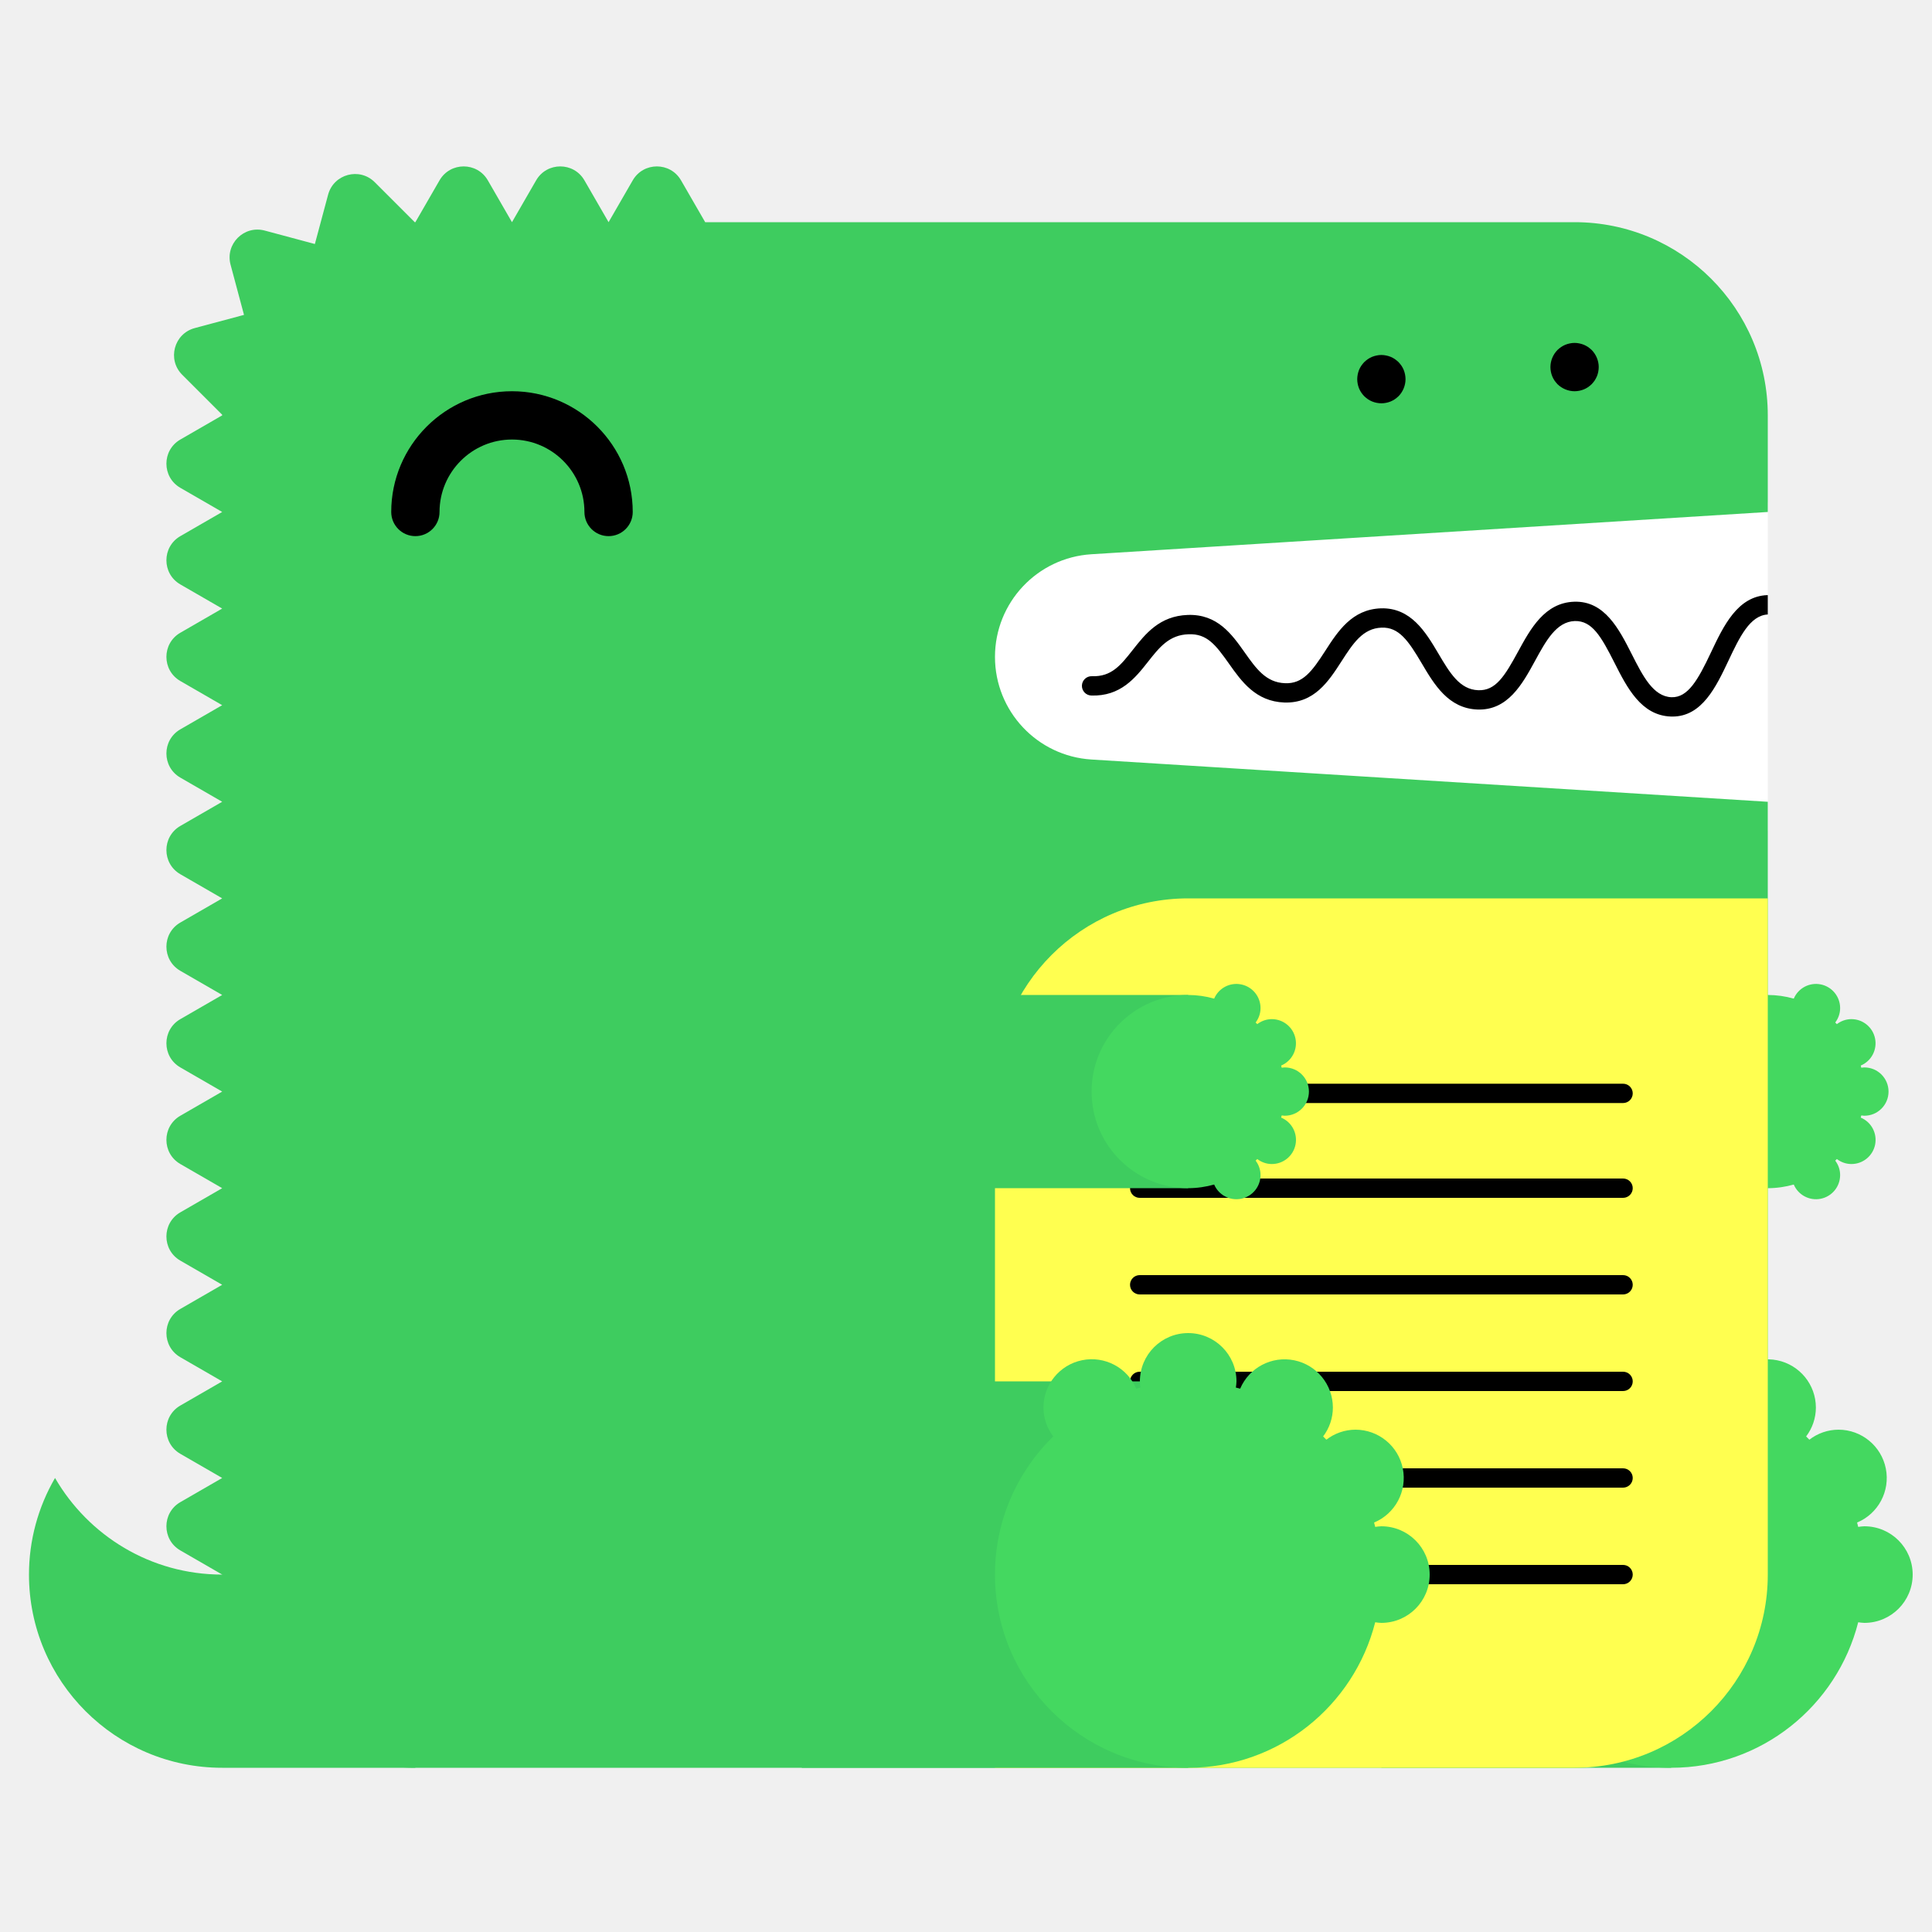
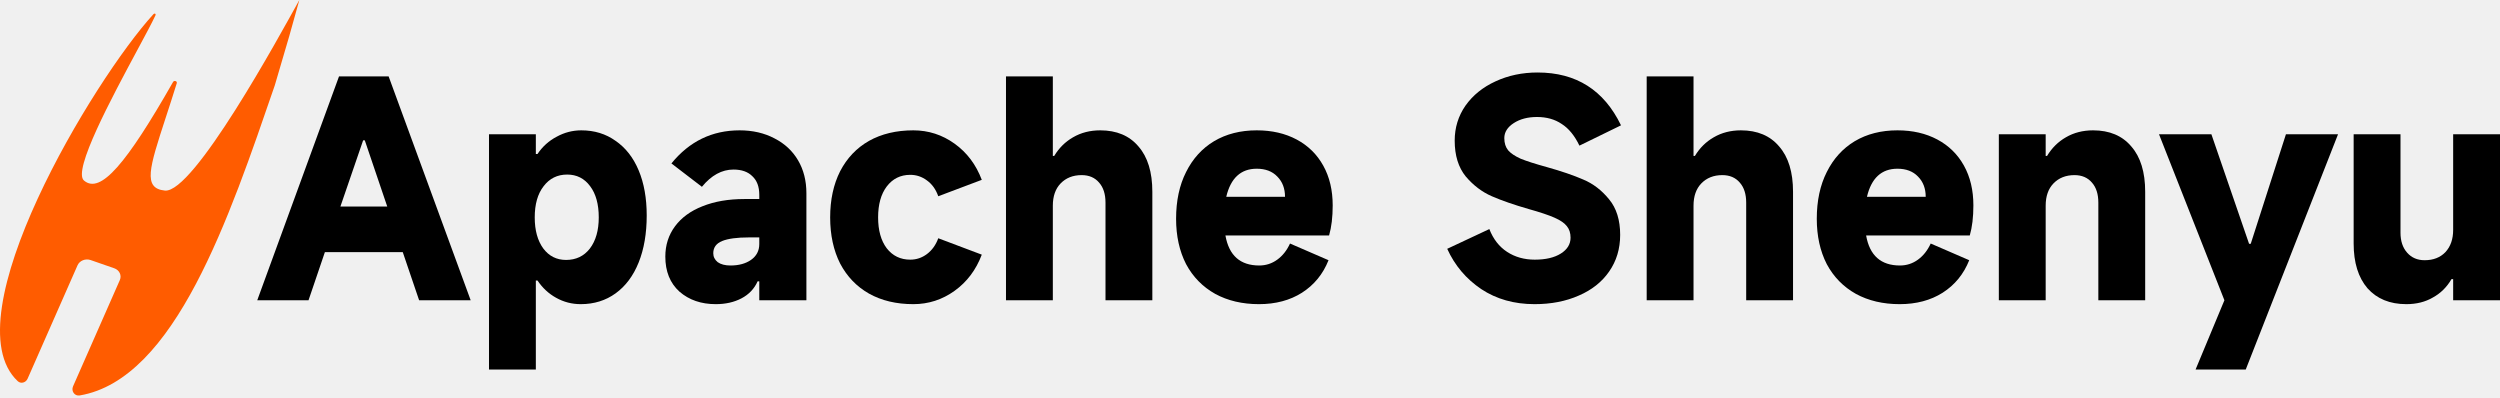
- <svg xmlns="http://www.w3.org/2000/svg" width="200" height="200" viewBox="0 0 200 200">
-   <g fill="none" fill-rule="evenodd">
-     <path fill="#FFF" d="M99 52h84v34H99z" />
-     <path d="M23 163c-7.398 0-13.843-4.027-17.303-10A19.886 19.886 0 0 0 3 163c0 11.046 8.954 20 20 20h20v-20H23z" fill="#3ECC5F" />
-     <path d="M112.98 57.376L183 53V43c0-11.046-8.954-20-20-20H73l-2.5-4.33c-1.112-1.925-3.889-1.925-5 0L63 23l-2.5-4.33c-1.111-1.925-3.889-1.925-5 0L53 23l-2.5-4.33c-1.111-1.925-3.889-1.925-5 0L43 23c-.022 0-.042.003-.065.003l-4.142-4.141c-1.57-1.571-4.252-.853-4.828 1.294l-1.369 5.104-5.192-1.392c-2.148-.575-4.111 1.389-3.535 3.536l1.39 5.193-5.102 1.367c-2.148.576-2.867 3.259-1.296 4.83l4.142 4.142c0 .021-.003.042-.003.064l-4.33 2.5c-1.925 1.111-1.925 3.889 0 5L23 53l-4.33 2.5c-1.925 1.111-1.925 3.889 0 5L23 63l-4.33 2.5c-1.925 1.111-1.925 3.889 0 5L23 73l-4.33 2.5c-1.925 1.111-1.925 3.889 0 5L23 83l-4.33 2.5c-1.925 1.111-1.925 3.889 0 5L23 93l-4.33 2.5c-1.925 1.111-1.925 3.889 0 5L23 103l-4.33 2.5c-1.925 1.111-1.925 3.889 0 5L23 113l-4.33 2.5c-1.925 1.111-1.925 3.889 0 5L23 123l-4.33 2.5c-1.925 1.111-1.925 3.889 0 5L23 133l-4.33 2.5c-1.925 1.111-1.925 3.889 0 5L23 143l-4.33 2.5c-1.925 1.111-1.925 3.889 0 5L23 153l-4.33 2.5c-1.925 1.111-1.925 3.889 0 5L23 163c0 11.046 8.954 20 20 20h120c11.046 0 20-8.954 20-20V83l-70.02-4.376A10.645 10.645 0 0 1 103 68c0-5.621 4.37-10.273 9.98-10.624" fill="#3ECC5F" />
-     <path fill="#3ECC5F" d="M143 183h30v-40h-30z" />
-     <path d="M193 158c-.219 0-.428.037-.639.064-.038-.15-.074-.301-.116-.451A5 5 0 0 0 190.32 148a4.96 4.96 0 0 0-3.016 1.036 26.531 26.531 0 0 0-.335-.336 4.955 4.955 0 0 0 1.011-2.987 5 5 0 0 0-9.599-1.959c-.148-.042-.297-.077-.445-.115.027-.211.064-.42.064-.639a5 5 0 0 0-5-5 5 5 0 0 0-5 5c0 .219.037.428.064.639-.148.038-.297.073-.445.115a4.998 4.998 0 0 0-9.599 1.959c0 1.125.384 2.151 1.011 2.987-3.717 3.632-6.031 8.693-6.031 14.3 0 11.046 8.954 20 20 20 9.339 0 17.16-6.41 19.361-15.064.211.027.42.064.639.064a5 5 0 0 0 5-5 5 5 0 0 0-5-5" fill="#44D860" />
-     <path fill="#3ECC5F" d="M153 123h30v-20h-30z" />
-     <path d="M193 115.5a2.5 2.5 0 1 0 0-5c-.109 0-.214.019-.319.032-.02-.075-.037-.15-.058-.225a2.501 2.501 0 0 0-.963-4.807c-.569 0-1.088.197-1.508.518a6.653 6.653 0 0 0-.168-.168c.314-.417.506-.931.506-1.494a2.5 2.5 0 0 0-4.8-.979A9.987 9.987 0 0 0 183 103c-5.522 0-10 4.478-10 10s4.478 10 10 10c.934 0 1.833-.138 2.69-.377a2.5 2.5 0 0 0 4.8-.979c0-.563-.192-1.077-.506-1.494.057-.055.113-.111.168-.168.42.321.939.518 1.508.518a2.5 2.5 0 0 0 .963-4.807c.021-.074.038-.15.058-.225.105.013.21.032.319.032" fill="#44D860" />
-     <path d="M63 55.5a2.5 2.5 0 0 1-2.5-2.5c0-4.136-3.364-7.5-7.5-7.5s-7.5 3.364-7.5 7.5a2.5 2.5 0 1 1-5 0c0-6.893 5.607-12.5 12.5-12.5S65.5 46.107 65.5 53a2.5 2.5 0 0 1-2.5 2.5" fill="#000" />
-     <path d="M103 183h60c11.046 0 20-8.954 20-20V93h-60c-11.046 0-20 8.954-20 20v70z" fill="#FFFF50" />
-     <path d="M168.02 124h-50.04a1 1 0 1 1 0-2h50.04a1 1 0 1 1 0 2m0 20h-50.04a1 1 0 1 1 0-2h50.04a1 1 0 1 1 0 2m0 20h-50.04a1 1 0 1 1 0-2h50.04a1 1 0 1 1 0 2m0-49.814h-50.04a1 1 0 1 1 0-2h50.04a1 1 0 1 1 0 2m0 19.814h-50.04a1 1 0 1 1 0-2h50.04a1 1 0 1 1 0 2m0 20h-50.04a1 1 0 1 1 0-2h50.04a1 1 0 1 1 0 2M183 61.611c-.012 0-.022-.006-.034-.005-3.09.105-4.552 3.196-5.842 5.923-1.346 2.85-2.387 4.703-4.093 4.647-1.889-.068-2.969-2.202-4.113-4.46-1.314-2.594-2.814-5.536-5.963-5.426-3.046.104-4.513 2.794-5.807 5.167-1.377 2.528-2.314 4.065-4.121 3.994-1.927-.07-2.951-1.805-4.136-3.813-1.321-2.236-2.848-4.75-5.936-4.664-2.994.103-4.465 2.385-5.763 4.4-1.373 2.13-2.335 3.428-4.165 3.351-1.973-.07-2.992-1.51-4.171-3.177-1.324-1.873-2.816-3.993-5.895-3.89-2.928.1-4.399 1.97-5.696 3.618-1.232 1.564-2.194 2.802-4.229 2.724a1 1 0 0 0-.072 2c3.017.101 4.545-1.8 5.872-3.487 1.177-1.496 2.193-2.787 4.193-2.855 1.926-.082 2.829 1.115 4.195 3.045 1.297 1.834 2.769 3.914 5.731 4.021 3.103.104 4.596-2.215 5.918-4.267 1.182-1.834 2.202-3.417 4.15-3.484 1.793-.067 2.769 1.35 4.145 3.681 1.297 2.197 2.766 4.686 5.787 4.796 3.125.108 4.634-2.62 5.949-5.035 1.139-2.088 2.214-4.06 4.119-4.126 1.793-.042 2.728 1.595 4.111 4.33 1.292 2.553 2.757 5.445 5.825 5.556l.169.003c3.064 0 4.518-3.075 5.805-5.794 1.139-2.41 2.217-4.68 4.067-4.773v-2z" fill="#000" />
-     <path fill="#3ECC5F" d="M83 183h40v-40H83z" />
-     <path d="M143 158c-.219 0-.428.037-.639.064-.038-.15-.074-.301-.116-.451A5 5 0 0 0 140.32 148a4.96 4.96 0 0 0-3.016 1.036 26.531 26.531 0 0 0-.335-.336 4.955 4.955 0 0 0 1.011-2.987 5 5 0 0 0-9.599-1.959c-.148-.042-.297-.077-.445-.115.027-.211.064-.42.064-.639a5 5 0 0 0-5-5 5 5 0 0 0-5 5c0 .219.037.428.064.639-.148.038-.297.073-.445.115a4.998 4.998 0 0 0-9.599 1.959c0 1.125.384 2.151 1.011 2.987-3.717 3.632-6.031 8.693-6.031 14.3 0 11.046 8.954 20 20 20 9.339 0 17.16-6.41 19.361-15.064.211.027.42.064.639.064a5 5 0 0 0 5-5 5 5 0 0 0-5-5" fill="#44D860" />
-     <path fill="#3ECC5F" d="M83 123h40v-20H83z" />
-     <path d="M133 115.5a2.5 2.5 0 1 0 0-5c-.109 0-.214.019-.319.032-.02-.075-.037-.15-.058-.225a2.501 2.501 0 0 0-.963-4.807c-.569 0-1.088.197-1.508.518a6.653 6.653 0 0 0-.168-.168c.314-.417.506-.931.506-1.494a2.5 2.5 0 0 0-4.8-.979A9.987 9.987 0 0 0 123 103c-5.522 0-10 4.478-10 10s4.478 10 10 10c.934 0 1.833-.138 2.69-.377a2.5 2.5 0 0 0 4.8-.979c0-.563-.192-1.077-.506-1.494.057-.055.113-.111.168-.168.42.321.939.518 1.508.518a2.5 2.5 0 0 0 .963-4.807c.021-.074.038-.15.058-.225.105.013.21.032.319.032" fill="#44D860" />
-     <path d="M143 41.75c-.16 0-.33-.02-.49-.05a2.52 2.52 0 0 1-.47-.14c-.15-.06-.29-.14-.431-.23-.13-.09-.259-.2-.38-.31-.109-.12-.219-.24-.309-.38s-.17-.28-.231-.43a2.619 2.619 0 0 1-.189-.96c0-.16.02-.33.05-.49.03-.16.08-.31.139-.47.061-.15.141-.29.231-.43.09-.13.2-.26.309-.38.121-.11.25-.22.38-.31.141-.09.281-.17.431-.23.149-.06.31-.11.47-.14.32-.07.65-.07.98 0 .159.03.32.08.47.14.149.06.29.14.43.23.13.09.259.2.38.31.11.12.22.25.31.38.09.14.17.28.23.43.06.16.11.31.14.47.029.16.05.33.05.49 0 .66-.271 1.31-.73 1.77-.121.11-.25.22-.38.31-.14.09-.281.17-.43.23a2.565 2.565 0 0 1-.96.19m20-1.25c-.66 0-1.3-.27-1.771-.73a3.802 3.802 0 0 1-.309-.38c-.09-.14-.17-.28-.231-.43a2.619 2.619 0 0 1-.189-.96c0-.66.27-1.3.729-1.77.121-.11.25-.22.38-.31.141-.09.281-.17.431-.23.149-.06.31-.11.47-.14.32-.07.66-.07.98 0 .159.03.32.08.47.14.149.06.29.14.43.23.13.09.259.2.38.31.459.47.73 1.11.73 1.77 0 .16-.021.33-.05.49-.03.16-.08.32-.14.47-.07.15-.14.29-.23.43-.09.13-.2.26-.31.38-.121.11-.25.22-.38.31-.14.09-.281.17-.43.23a2.565 2.565 0 0 1-.96.19" fill="#000" />
-   </g>
+ <svg xmlns="http://www.w3.org/2000/svg" width="1069" height="170" viewBox="0 0 1069 170" fill="none">
+   <path d="M73.997 35.058C54.162 69.829 42.976 83.238 35.896 77.185C30.99 72.99 47.799 41.721 58.728 21.39C62.178 14.971 65.043 9.642 66.452 6.6C66.784 5.883 66.111 5.518 65.562 6.118C40.011 34.062 -21.335 135.895 7.577 162.983C8.931 164.252 11.051 163.631 11.799 161.933L33.147 113.459C34.035 111.443 36.545 110.432 38.753 111.201L48.855 114.714C51.063 115.483 52.134 117.739 51.246 119.755L31.236 165.189C30.341 167.223 31.897 169.466 34.088 169.095C74.831 162.188 98.051 93.049 117.5 36.5C124 14.5 124 14.5 128 0C119.318 15.677 82.737 82.729 70.499 81.489C61.008 80.527 63.839 71.85 70.852 50.349C72.279 45.975 73.879 41.072 75.583 35.595C75.865 34.687 74.477 34.218 73.997 35.058Z" fill="#FF5C00" />
+   <path d="M201.26 128.39H179.215L172.223 107.818H138.919L131.926 128.39H110L144.963 32.665H166.178L201.26 128.39ZM155.274 60.015L145.556 88.317H165.586L155.986 60.015H155.274Z" fill="black" />
+   <path d="M209.095 158V57.399H229.125V65.842H229.836C231.969 62.671 234.695 60.213 238.014 58.469C241.332 56.646 244.848 55.734 248.562 55.734C254.172 55.734 259.071 57.24 263.258 60.253C267.525 63.186 270.804 67.388 273.096 72.858C275.387 78.328 276.533 84.749 276.533 92.122C276.533 99.811 275.387 106.51 273.096 112.218C270.804 117.926 267.525 122.326 263.258 125.418C258.992 128.509 254.014 130.055 248.325 130.055C244.532 130.055 241.016 129.144 237.777 127.32C234.616 125.576 231.969 123.119 229.836 119.948H229.125V158H209.095ZM228.651 92.954C228.651 98.503 229.876 102.943 232.325 106.272C234.774 109.523 238.014 111.148 242.043 111.148C246.31 111.148 249.708 109.523 252.236 106.272C254.765 102.943 256.029 98.503 256.029 92.954C256.029 87.326 254.804 82.886 252.355 79.636C249.905 76.306 246.626 74.641 242.518 74.641C238.33 74.641 234.972 76.306 232.443 79.636C229.915 82.886 228.651 87.326 228.651 92.954Z" fill="black" />
+   <path d="M306.062 130.055C299.82 130.055 294.645 128.272 290.536 124.704C286.507 121.057 284.492 116.063 284.492 109.721C284.492 104.806 285.875 100.485 288.64 96.759C291.406 93.033 295.317 90.18 300.374 88.198C305.509 86.136 311.475 85.106 318.27 85.106H324.67V83.322C324.67 79.834 323.682 77.178 321.707 75.355C319.811 73.452 317.124 72.501 313.648 72.501C308.67 72.501 304.166 74.959 300.136 79.874L287.099 69.885C294.764 60.451 304.482 55.734 316.255 55.734C321.865 55.734 326.843 56.884 331.189 59.183C335.534 61.402 338.892 64.534 341.263 68.577C343.633 72.62 344.818 77.297 344.818 82.609V128.39H324.67V120.304H323.959C322.537 123.475 320.245 125.893 317.085 127.558C313.924 129.223 310.25 130.055 306.062 130.055ZM312.344 113.526C315.9 113.526 318.823 112.733 321.114 111.148C323.485 109.483 324.67 107.224 324.67 104.37V101.516H320.285C315.149 101.516 311.317 102.031 308.788 103.062C306.26 104.092 304.996 105.836 304.996 108.294C304.996 109.8 305.628 111.069 306.892 112.099C308.235 113.051 310.053 113.526 312.344 113.526Z" fill="black" />
+   <path d="M390.534 130.055C383.265 130.055 376.944 128.549 371.571 125.537C366.277 122.524 362.169 118.243 359.245 112.694C356.401 107.065 354.978 100.485 354.978 92.954C354.978 85.423 356.401 78.843 359.245 73.214C362.169 67.586 366.277 63.265 371.571 60.253C376.944 57.24 383.265 55.734 390.534 55.734C397.013 55.734 402.9 57.637 408.194 61.442C413.488 65.247 417.359 70.4 419.809 76.901L401.201 83.917C400.174 80.984 398.554 78.724 396.342 77.139C394.208 75.553 391.838 74.76 389.231 74.76C385.043 74.76 381.685 76.425 379.156 79.755C376.707 83.005 375.482 87.405 375.482 92.954C375.482 98.503 376.707 102.903 379.156 106.154C381.685 109.404 385.043 111.029 389.231 111.029C391.838 111.029 394.208 110.236 396.342 108.651C398.554 106.986 400.174 104.727 401.201 101.873L419.809 108.889C417.359 115.389 413.488 120.542 408.194 124.347C402.9 128.153 397.013 130.055 390.534 130.055Z" fill="black" />
+   <path d="M430.161 128.39V32.665H450.191V66.674H450.784C452.838 63.265 455.525 60.61 458.843 58.707C462.241 56.725 466.112 55.734 470.458 55.734C477.49 55.734 482.942 58.033 486.814 62.631C490.764 67.15 492.74 73.611 492.74 82.014V128.39H472.71V86.652C472.71 83.005 471.801 80.151 469.984 78.09C468.167 75.949 465.678 74.879 462.517 74.879C458.804 74.879 455.801 76.068 453.51 78.447C451.297 80.746 450.191 83.917 450.191 87.96V128.39H430.161Z" fill="black" />
+   <path d="M569.86 87.841C569.86 92.835 569.346 97.116 568.319 100.684H523.993C525.494 109.245 530.314 113.526 538.452 113.526C541.296 113.526 543.864 112.694 546.156 111.029C548.447 109.364 550.264 107.065 551.608 104.132L568.082 111.267C565.711 117.213 561.919 121.85 556.704 125.18C551.568 128.43 545.445 130.055 538.333 130.055C531.222 130.055 524.98 128.589 519.607 125.655C514.235 122.643 510.086 118.402 507.163 112.932C504.318 107.382 502.896 100.921 502.896 93.549C502.896 85.859 504.318 79.2 507.163 73.571C510.007 67.863 513.997 63.464 519.133 60.372C524.348 57.28 530.432 55.734 537.385 55.734C543.864 55.734 549.553 57.042 554.452 59.658C559.351 62.274 563.144 66 565.83 70.836C568.516 75.672 569.86 81.34 569.86 87.841ZM549.474 84.154C549.474 80.587 548.368 77.694 546.156 75.474C544.022 73.254 541.099 72.144 537.385 72.144C530.59 72.144 526.244 76.148 524.348 84.154H549.474Z" fill="black" />
+   <path d="M656.161 130.055C647.47 130.055 639.884 127.915 633.405 123.634C626.926 119.274 622.067 113.526 618.828 106.391L636.842 97.948C638.502 102.229 641.03 105.48 644.428 107.699C647.825 109.919 651.776 111.029 656.28 111.029C660.941 111.029 664.655 110.157 667.42 108.413C670.186 106.669 671.569 104.409 671.569 101.635C671.569 99.653 671.055 98.028 670.028 96.759C669.001 95.412 667.223 94.183 664.694 93.073C662.166 91.963 658.492 90.734 653.672 89.387C647.351 87.563 642.097 85.74 637.909 83.917C633.721 82.093 630.008 79.279 626.768 75.474C623.608 71.589 622.028 66.476 622.028 60.134C622.028 54.585 623.568 49.59 626.65 45.151C629.81 40.711 634.077 37.263 639.45 34.805C644.902 32.268 650.907 31 657.465 31C673.979 31 685.87 38.531 693.139 53.594L675.361 62.274C673.307 57.993 670.778 54.902 667.776 52.999C664.853 51.017 661.336 50.026 657.228 50.026C653.277 50.026 649.959 50.898 647.272 52.642C644.586 54.386 643.242 56.527 643.242 59.064C643.242 61.204 643.796 62.948 644.902 64.296C646.008 65.564 647.786 66.753 650.235 67.863C652.764 68.894 656.477 70.083 661.376 71.431C667.618 73.175 672.833 74.959 677.021 76.782C681.208 78.526 684.882 81.34 688.043 85.225C691.203 89.03 692.784 94.104 692.784 100.446C692.784 106.391 691.203 111.624 688.043 116.142C684.961 120.582 680.655 123.991 675.124 126.369C669.593 128.826 663.272 130.055 656.161 130.055Z" fill="black" />
+   <path d="M704.122 128.39V32.665H724.151V66.674H724.744C726.798 63.265 729.485 60.61 732.803 58.707C736.201 56.725 740.072 55.734 744.418 55.734C751.45 55.734 756.902 58.033 760.774 62.631C764.724 67.15 766.7 73.611 766.7 82.014V128.39H746.67V86.652C746.67 83.005 745.761 80.151 743.944 78.09C742.127 75.949 739.638 74.879 736.477 74.879C732.764 74.879 729.761 76.068 727.47 78.447C725.258 80.746 724.151 83.917 724.151 87.96V128.39H704.122Z" fill="black" />
+   <path d="M843.82 87.841C843.82 92.835 843.306 97.116 842.279 100.684H797.953C799.454 109.245 804.274 113.526 812.412 113.526C815.257 113.526 817.825 112.694 820.116 111.029C822.407 109.364 824.225 107.065 825.568 104.132L842.042 111.267C839.672 117.213 835.879 121.85 830.664 125.18C825.528 128.43 819.405 130.055 812.294 130.055C805.182 130.055 798.94 128.589 793.568 125.655C788.195 122.643 784.047 118.402 781.123 112.932C778.279 107.382 776.856 100.921 776.856 93.549C776.856 85.859 778.279 79.2 781.123 73.571C783.968 67.863 787.958 63.464 793.094 60.372C798.308 57.28 804.392 55.734 811.345 55.734C817.825 55.734 823.513 57.042 828.412 59.658C833.311 62.274 837.104 66 839.79 70.836C842.477 75.672 843.82 81.34 843.82 87.841ZM823.434 84.154C823.434 80.587 822.328 77.694 820.116 75.474C817.983 73.254 815.059 72.144 811.345 72.144C804.55 72.144 800.205 76.148 798.308 84.154H823.434Z" fill="black" />
+   <path d="M854.701 128.39V57.399H874.731V66.674H875.324C877.378 63.265 880.064 60.61 883.383 58.707C886.78 56.725 890.652 55.734 894.998 55.734C902.03 55.734 907.482 58.033 911.354 62.631C915.304 67.15 917.28 73.611 917.28 82.014V128.39H897.25V86.652C897.25 83.005 896.341 80.151 894.524 78.09C892.707 75.949 890.218 74.879 887.057 74.879C883.343 74.879 880.341 76.068 878.05 78.447C875.837 80.746 874.731 83.917 874.731 87.96V128.39H854.701Z" fill="black" />
+   <path d="M951.157 128.39L923.186 57.399H945.586L961.705 104.251H962.416L977.468 57.399H999.75L960.283 158H938.831L951.157 128.39Z" fill="black" />
+   <path d="M1069 57.399V128.39H1048.97V119.353H1048.26C1046.28 122.762 1043.64 125.378 1040.32 127.201C1037.08 129.104 1033.29 130.055 1028.94 130.055C1021.91 130.055 1016.38 127.796 1012.35 123.277C1008.4 118.679 1006.42 112.297 1006.42 104.132V57.399H1026.45V99.494C1026.45 103.062 1027.4 105.916 1029.3 108.056C1031.19 110.197 1033.68 111.267 1036.76 111.267C1040.48 111.267 1043.44 110.117 1045.65 107.818C1047.86 105.44 1048.97 102.269 1048.97 98.305V57.399H1069Z" fill="black" />
</svg>
